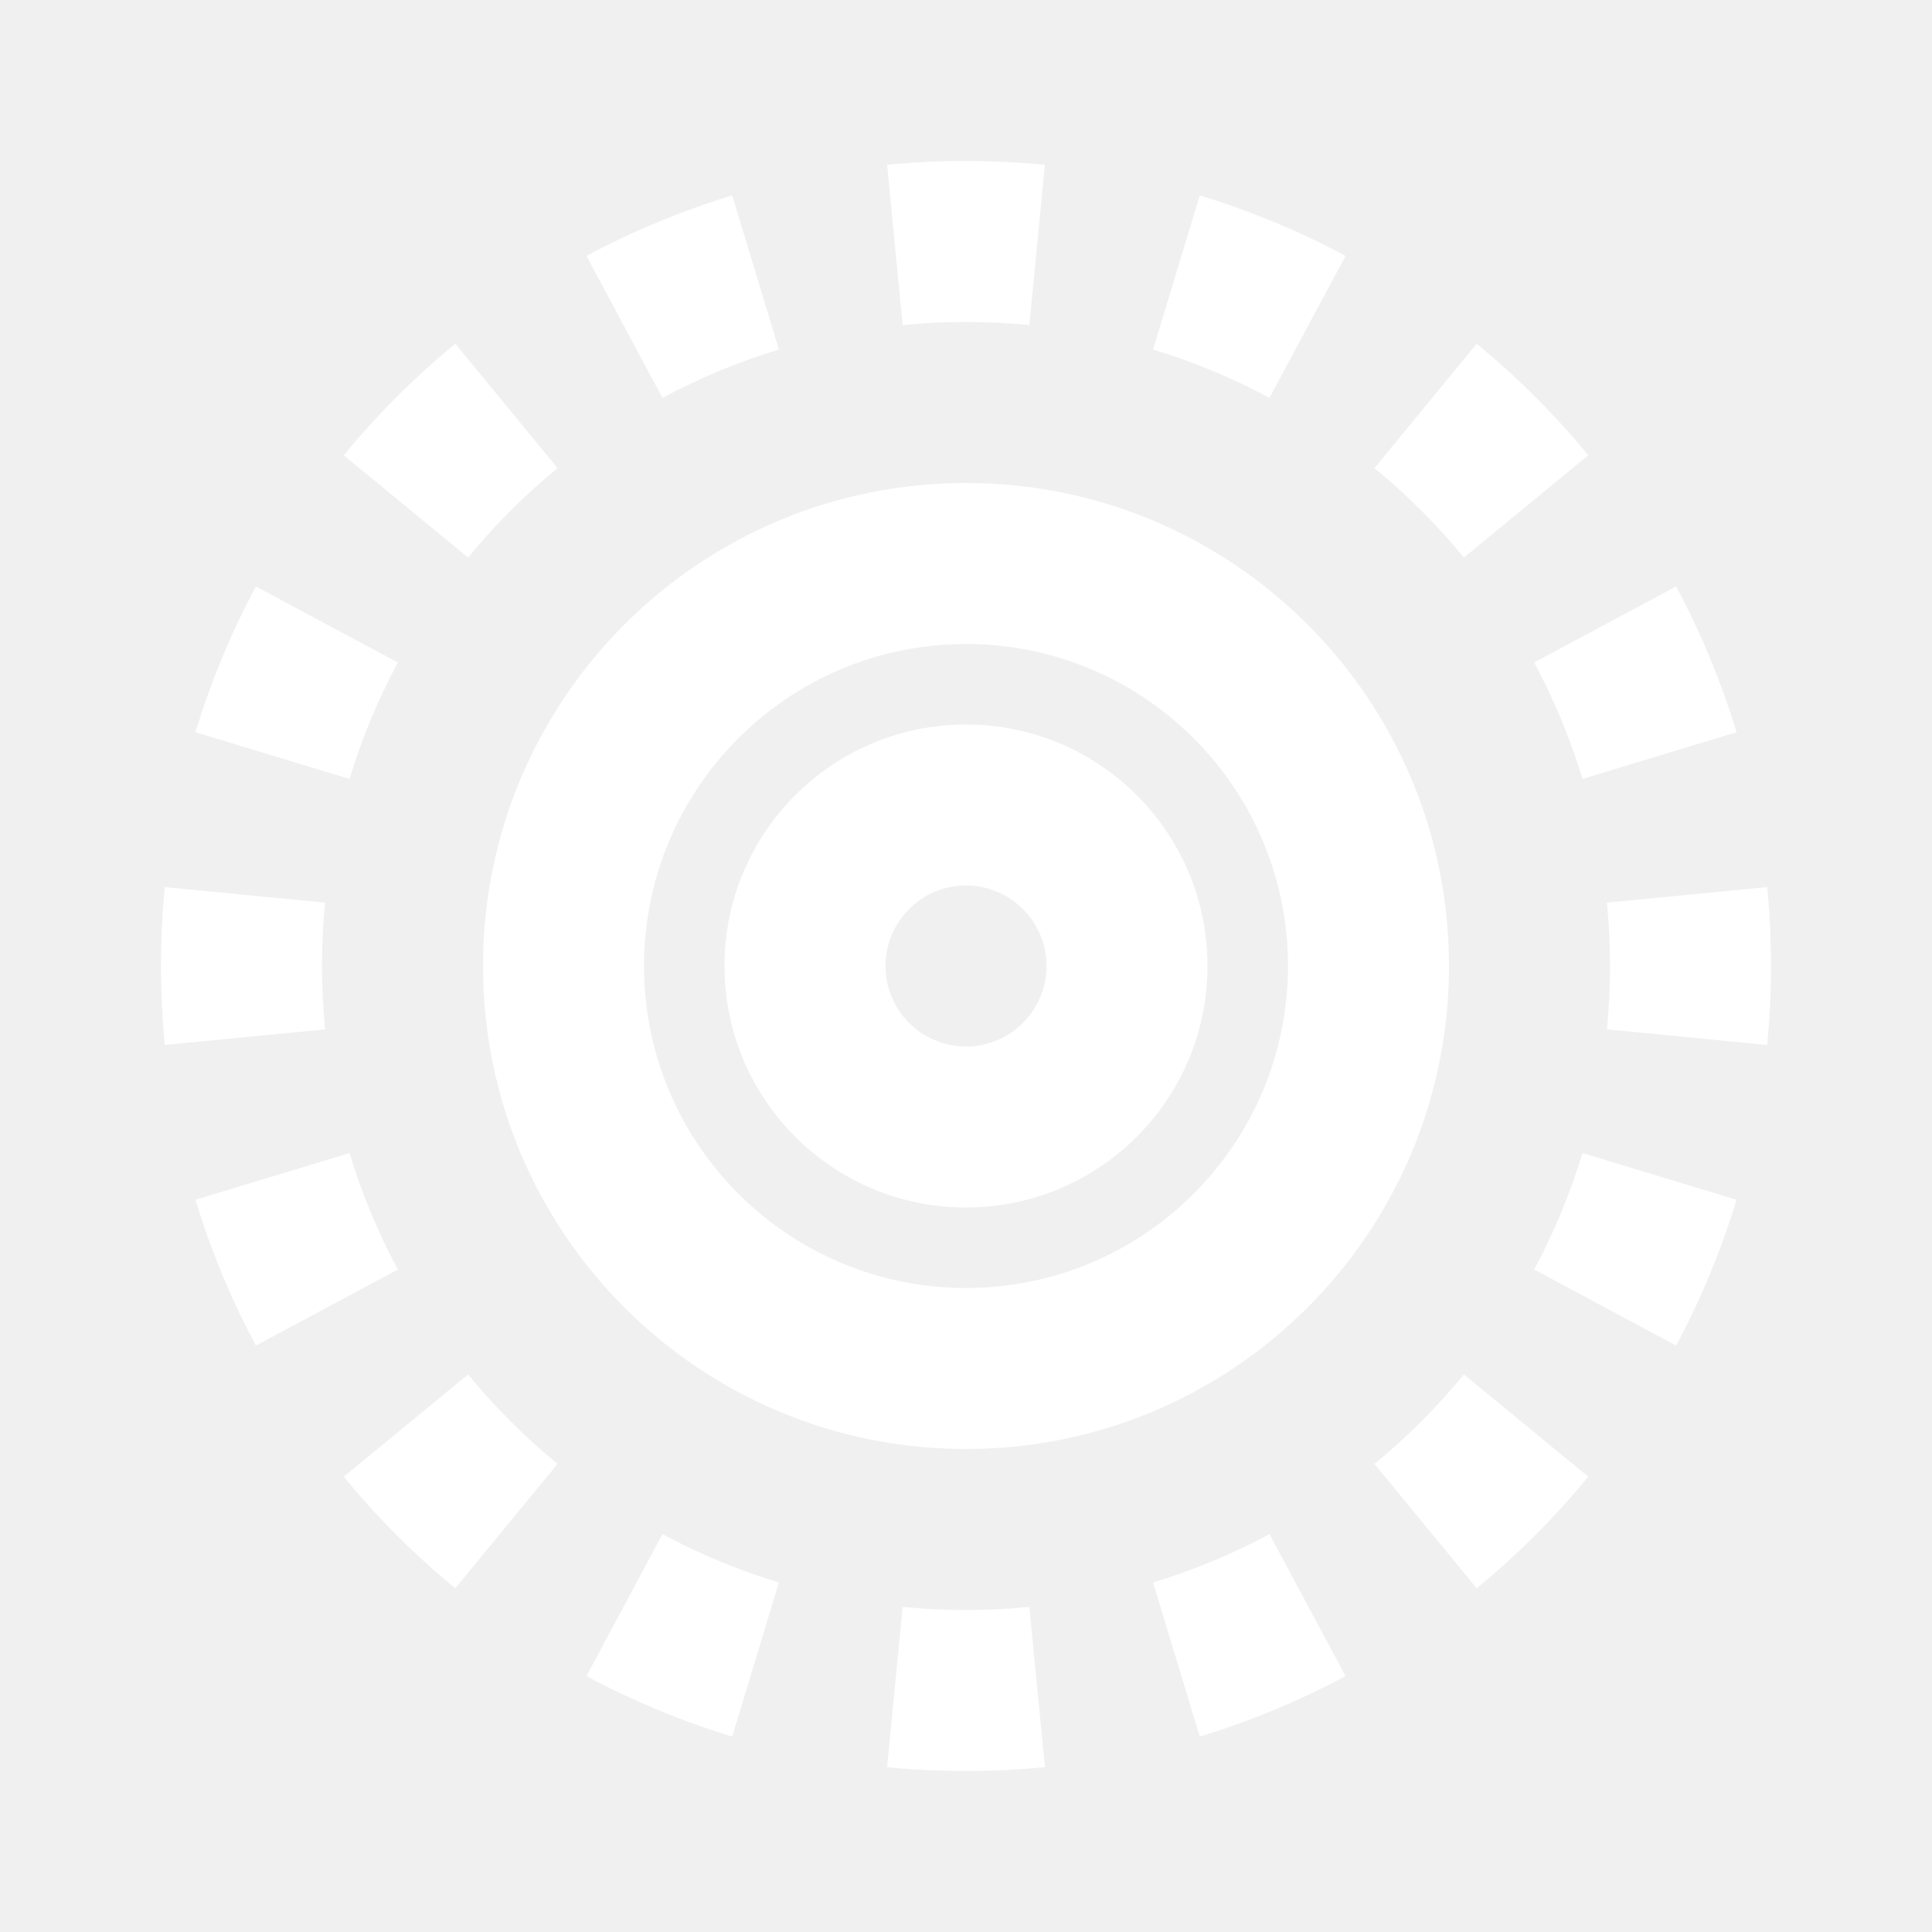
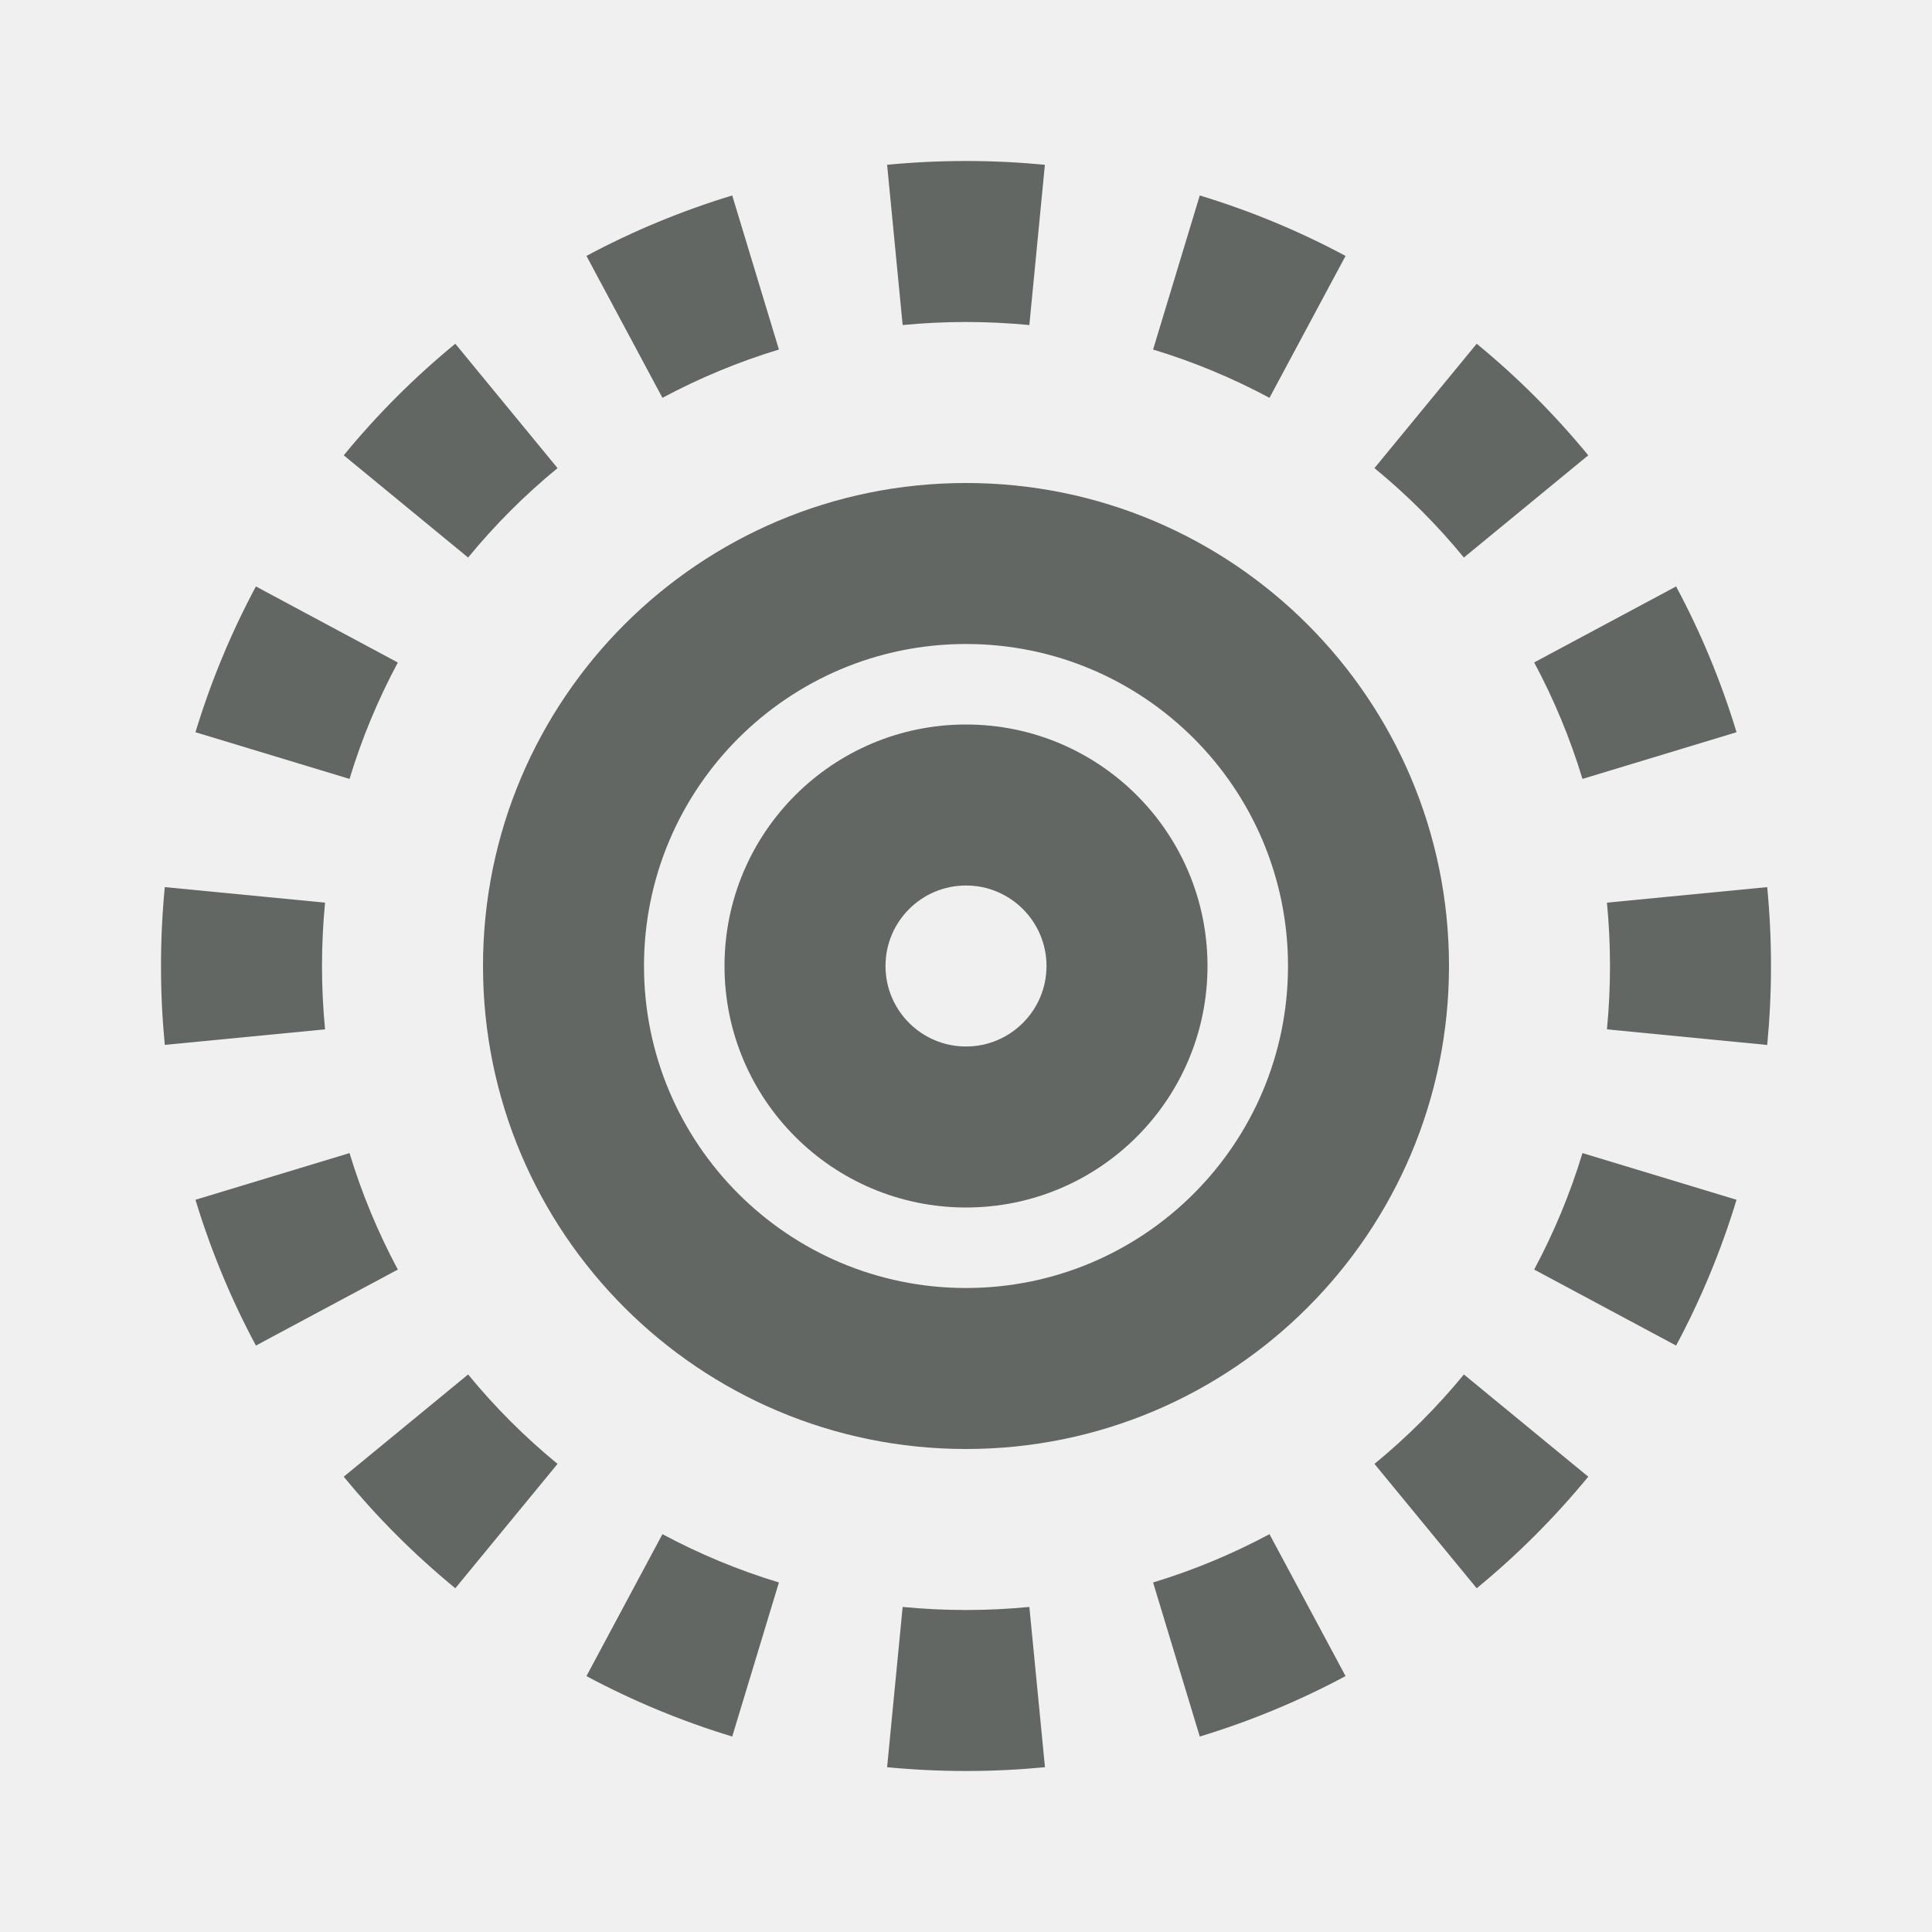
<svg xmlns="http://www.w3.org/2000/svg" width="24" height="24" viewBox="0 0 24 24" fill="none">
-   <path d="M12.981 21.953C12.658 21.984 12.331 22 12 22C11.669 22 11.342 21.984 11.02 21.953L11.213 19.962C11.472 19.987 11.734 20 12 20C12.266 20 12.529 19.987 12.787 19.962L12.981 21.953Z" fill="white" />
-   <path d="M9.096 21.572L9.676 19.658C9.171 19.505 8.687 19.303 8.229 19.058L7.285 20.821C7.858 21.128 8.464 21.38 9.096 21.572Z" fill="white" />
-   <path d="M5.656 19.73L6.926 18.185C6.52 17.852 6.148 17.48 5.815 17.074L4.27 18.344C4.685 18.85 5.15 19.315 5.656 19.73Z" fill="white" />
-   <path d="M3.179 16.715L4.942 15.771C4.697 15.313 4.495 14.829 4.342 14.324L2.428 14.904C2.62 15.536 2.872 16.142 3.179 16.715Z" fill="white" />
-   <path d="M2.047 12.98L4.038 12.787C4.013 12.528 4 12.266 4 12C4 11.734 4.013 11.472 4.038 11.213L2.047 11.02C2.016 11.342 2 11.669 2 12C2 12.331 2.016 12.658 2.047 12.98Z" fill="white" />
-   <path d="M2.428 9.096L4.342 9.676C4.495 9.171 4.697 8.687 4.942 8.23L3.179 7.285C2.872 7.858 2.62 8.464 2.428 9.096Z" fill="white" />
-   <path d="M4.27 5.656L5.815 6.926C6.148 6.52 6.52 6.148 6.926 5.815L5.656 4.27C5.15 4.685 4.685 5.15 4.27 5.656Z" fill="white" />
-   <path d="M7.285 3.179L8.229 4.942C8.687 4.697 9.171 4.495 9.676 4.342L9.096 2.428C8.464 2.62 7.858 2.872 7.285 3.179Z" fill="white" />
-   <path d="M11.02 2.047C11.342 2.016 11.669 2 12 2C12.331 2 12.658 2.016 12.98 2.047L12.787 4.038C12.528 4.013 12.266 4 12 4C11.734 4 11.472 4.013 11.213 4.038L11.02 2.047Z" fill="white" />
-   <path d="M14.904 2.428L14.324 4.342C14.829 4.495 15.312 4.697 15.77 4.942L16.715 3.179C16.142 2.872 15.536 2.62 14.904 2.428Z" fill="white" />
-   <path d="M18.344 4.27L17.074 5.815C17.48 6.148 17.852 6.52 18.185 6.926L19.73 5.656C19.314 5.15 18.85 4.685 18.344 4.27Z" fill="white" />
-   <path d="M20.821 7.285L19.058 8.229C19.303 8.687 19.505 9.171 19.658 9.676L21.572 9.096C21.38 8.464 21.128 7.858 20.821 7.285Z" fill="white" />
-   <path d="M21.953 11.02L19.962 11.213C19.987 11.472 20 11.734 20 12C20 12.266 19.987 12.528 19.962 12.787L21.953 12.981C21.984 12.658 22 12.331 22 12C22 11.669 21.984 11.342 21.953 11.02Z" fill="white" />
-   <path d="M21.572 14.904L19.658 14.324C19.505 14.829 19.303 15.313 19.058 15.771L20.821 16.715C21.128 16.142 21.38 15.536 21.572 14.904Z" fill="white" />
-   <path d="M19.73 18.344L18.185 17.074C17.852 17.48 17.48 17.852 17.074 18.185L18.344 19.73C18.85 19.315 19.314 18.85 19.73 18.344Z" fill="white" />
-   <path d="M16.715 20.821L15.77 19.058C15.312 19.303 14.829 19.505 14.324 19.658L14.904 21.572C15.536 21.38 16.142 21.128 16.715 20.821Z" fill="white" />
-   <path fill-rule="evenodd" clip-rule="evenodd" d="M9 12C9 10.343 10.343 9 12 9C13.657 9 15 10.343 15 12C15 13.657 13.657 15 12 15C10.343 15 9 13.657 9 12ZM12 13C11.448 13 11 12.552 11 12C11 11.448 11.448 11 12 11C12.552 11 13 11.448 13 12C13 12.552 12.552 13 12 13Z" fill="white" />
-   <path fill-rule="evenodd" clip-rule="evenodd" d="M12 6C8.686 6 6 8.686 6 12C6 15.314 8.686 18 12 18C15.314 18 18 15.314 18 12C18 8.686 15.314 6 12 6ZM8 12C8 14.209 9.791 16 12 16C14.209 16 16 14.209 16 12C16 9.791 14.209 8 12 8C9.791 8 8 9.791 8 12Z" fill="white" />
+   <path d="M12.981 21.953C12.658 21.984 12.331 22 12 22C11.669 22 11.342 21.984 11.02 21.953L11.213 19.962C11.472 19.987 11.734 20 12 20C12.266 20 12.529 19.987 12.787 19.962L12.981 21.953Z" fill="#636764" />
+   <path d="M9.096 21.572L9.676 19.658C9.171 19.505 8.687 19.303 8.229 19.058L7.285 20.821C7.858 21.128 8.464 21.38 9.096 21.572Z" fill="#636764" />
+   <path d="M5.656 19.73L6.926 18.185C6.52 17.852 6.148 17.48 5.815 17.074L4.27 18.344C4.685 18.85 5.15 19.315 5.656 19.73Z" fill="#636764" />
+   <path d="M3.179 16.715L4.942 15.771C4.697 15.313 4.495 14.829 4.342 14.324L2.428 14.904C2.62 15.536 2.872 16.142 3.179 16.715Z" fill="#636764" />
+   <path d="M2.047 12.98L4.038 12.787C4.013 12.528 4 12.266 4 12C4 11.734 4.013 11.472 4.038 11.213L2.047 11.02C2.016 11.342 2 11.669 2 12C2 12.331 2.016 12.658 2.047 12.98Z" fill="#636764" />
+   <path d="M2.428 9.096L4.342 9.676C4.495 9.171 4.697 8.687 4.942 8.23L3.179 7.285C2.872 7.858 2.62 8.464 2.428 9.096Z" fill="#636764" />
+   <path d="M4.27 5.656L5.815 6.926C6.148 6.52 6.52 6.148 6.926 5.815L5.656 4.27C5.15 4.685 4.685 5.15 4.27 5.656Z" fill="#636764" />
+   <path d="M7.285 3.179L8.229 4.942C8.687 4.697 9.171 4.495 9.676 4.342L9.096 2.428C8.464 2.62 7.858 2.872 7.285 3.179Z" fill="#636764" />
+   <path d="M11.02 2.047C11.342 2.016 11.669 2 12 2C12.331 2 12.658 2.016 12.98 2.047L12.787 4.038C12.528 4.013 12.266 4 12 4C11.734 4 11.472 4.013 11.213 4.038L11.02 2.047Z" fill="#636764" />
+   <path d="M14.904 2.428L14.324 4.342C14.829 4.495 15.312 4.697 15.77 4.942L16.715 3.179C16.142 2.872 15.536 2.62 14.904 2.428Z" fill="#636764" />
+   <path d="M18.344 4.27L17.074 5.815C17.48 6.148 17.852 6.52 18.185 6.926L19.73 5.656C19.314 5.15 18.85 4.685 18.344 4.27Z" fill="#636764" />
+   <path d="M20.821 7.285L19.058 8.229C19.303 8.687 19.505 9.171 19.658 9.676L21.572 9.096C21.38 8.464 21.128 7.858 20.821 7.285Z" fill="#636764" />
+   <path d="M21.953 11.02L19.962 11.213C19.987 11.472 20 11.734 20 12C20 12.266 19.987 12.528 19.962 12.787L21.953 12.981C21.984 12.658 22 12.331 22 12C22 11.669 21.984 11.342 21.953 11.02Z" fill="#636764" />
+   <path d="M21.572 14.904L19.658 14.324C19.505 14.829 19.303 15.313 19.058 15.771L20.821 16.715C21.128 16.142 21.38 15.536 21.572 14.904Z" fill="#636764" />
+   <path d="M19.73 18.344L18.185 17.074C17.852 17.48 17.48 17.852 17.074 18.185L18.344 19.73C18.85 19.315 19.314 18.85 19.73 18.344Z" fill="#636764" />
+   <path d="M16.715 20.821L15.77 19.058C15.312 19.303 14.829 19.505 14.324 19.658L14.904 21.572C15.536 21.38 16.142 21.128 16.715 20.821Z" fill="#636764" />
+   <path fill-rule="evenodd" clip-rule="evenodd" d="M9 12C9 10.343 10.343 9 12 9C13.657 9 15 10.343 15 12C15 13.657 13.657 15 12 15C10.343 15 9 13.657 9 12ZM12 13C11.448 13 11 12.552 11 12C11 11.448 11.448 11 12 11C12.552 11 13 11.448 13 12C13 12.552 12.552 13 12 13Z" fill="#636764" />
+   <path fill-rule="evenodd" clip-rule="evenodd" d="M12 6C8.686 6 6 8.686 6 12C6 15.314 8.686 18 12 18C15.314 18 18 15.314 18 12C18 8.686 15.314 6 12 6ZM8 12C8 14.209 9.791 16 12 16C14.209 16 16 14.209 16 12C16 9.791 14.209 8 12 8C9.791 8 8 9.791 8 12Z" fill="#636764" />
</svg>
